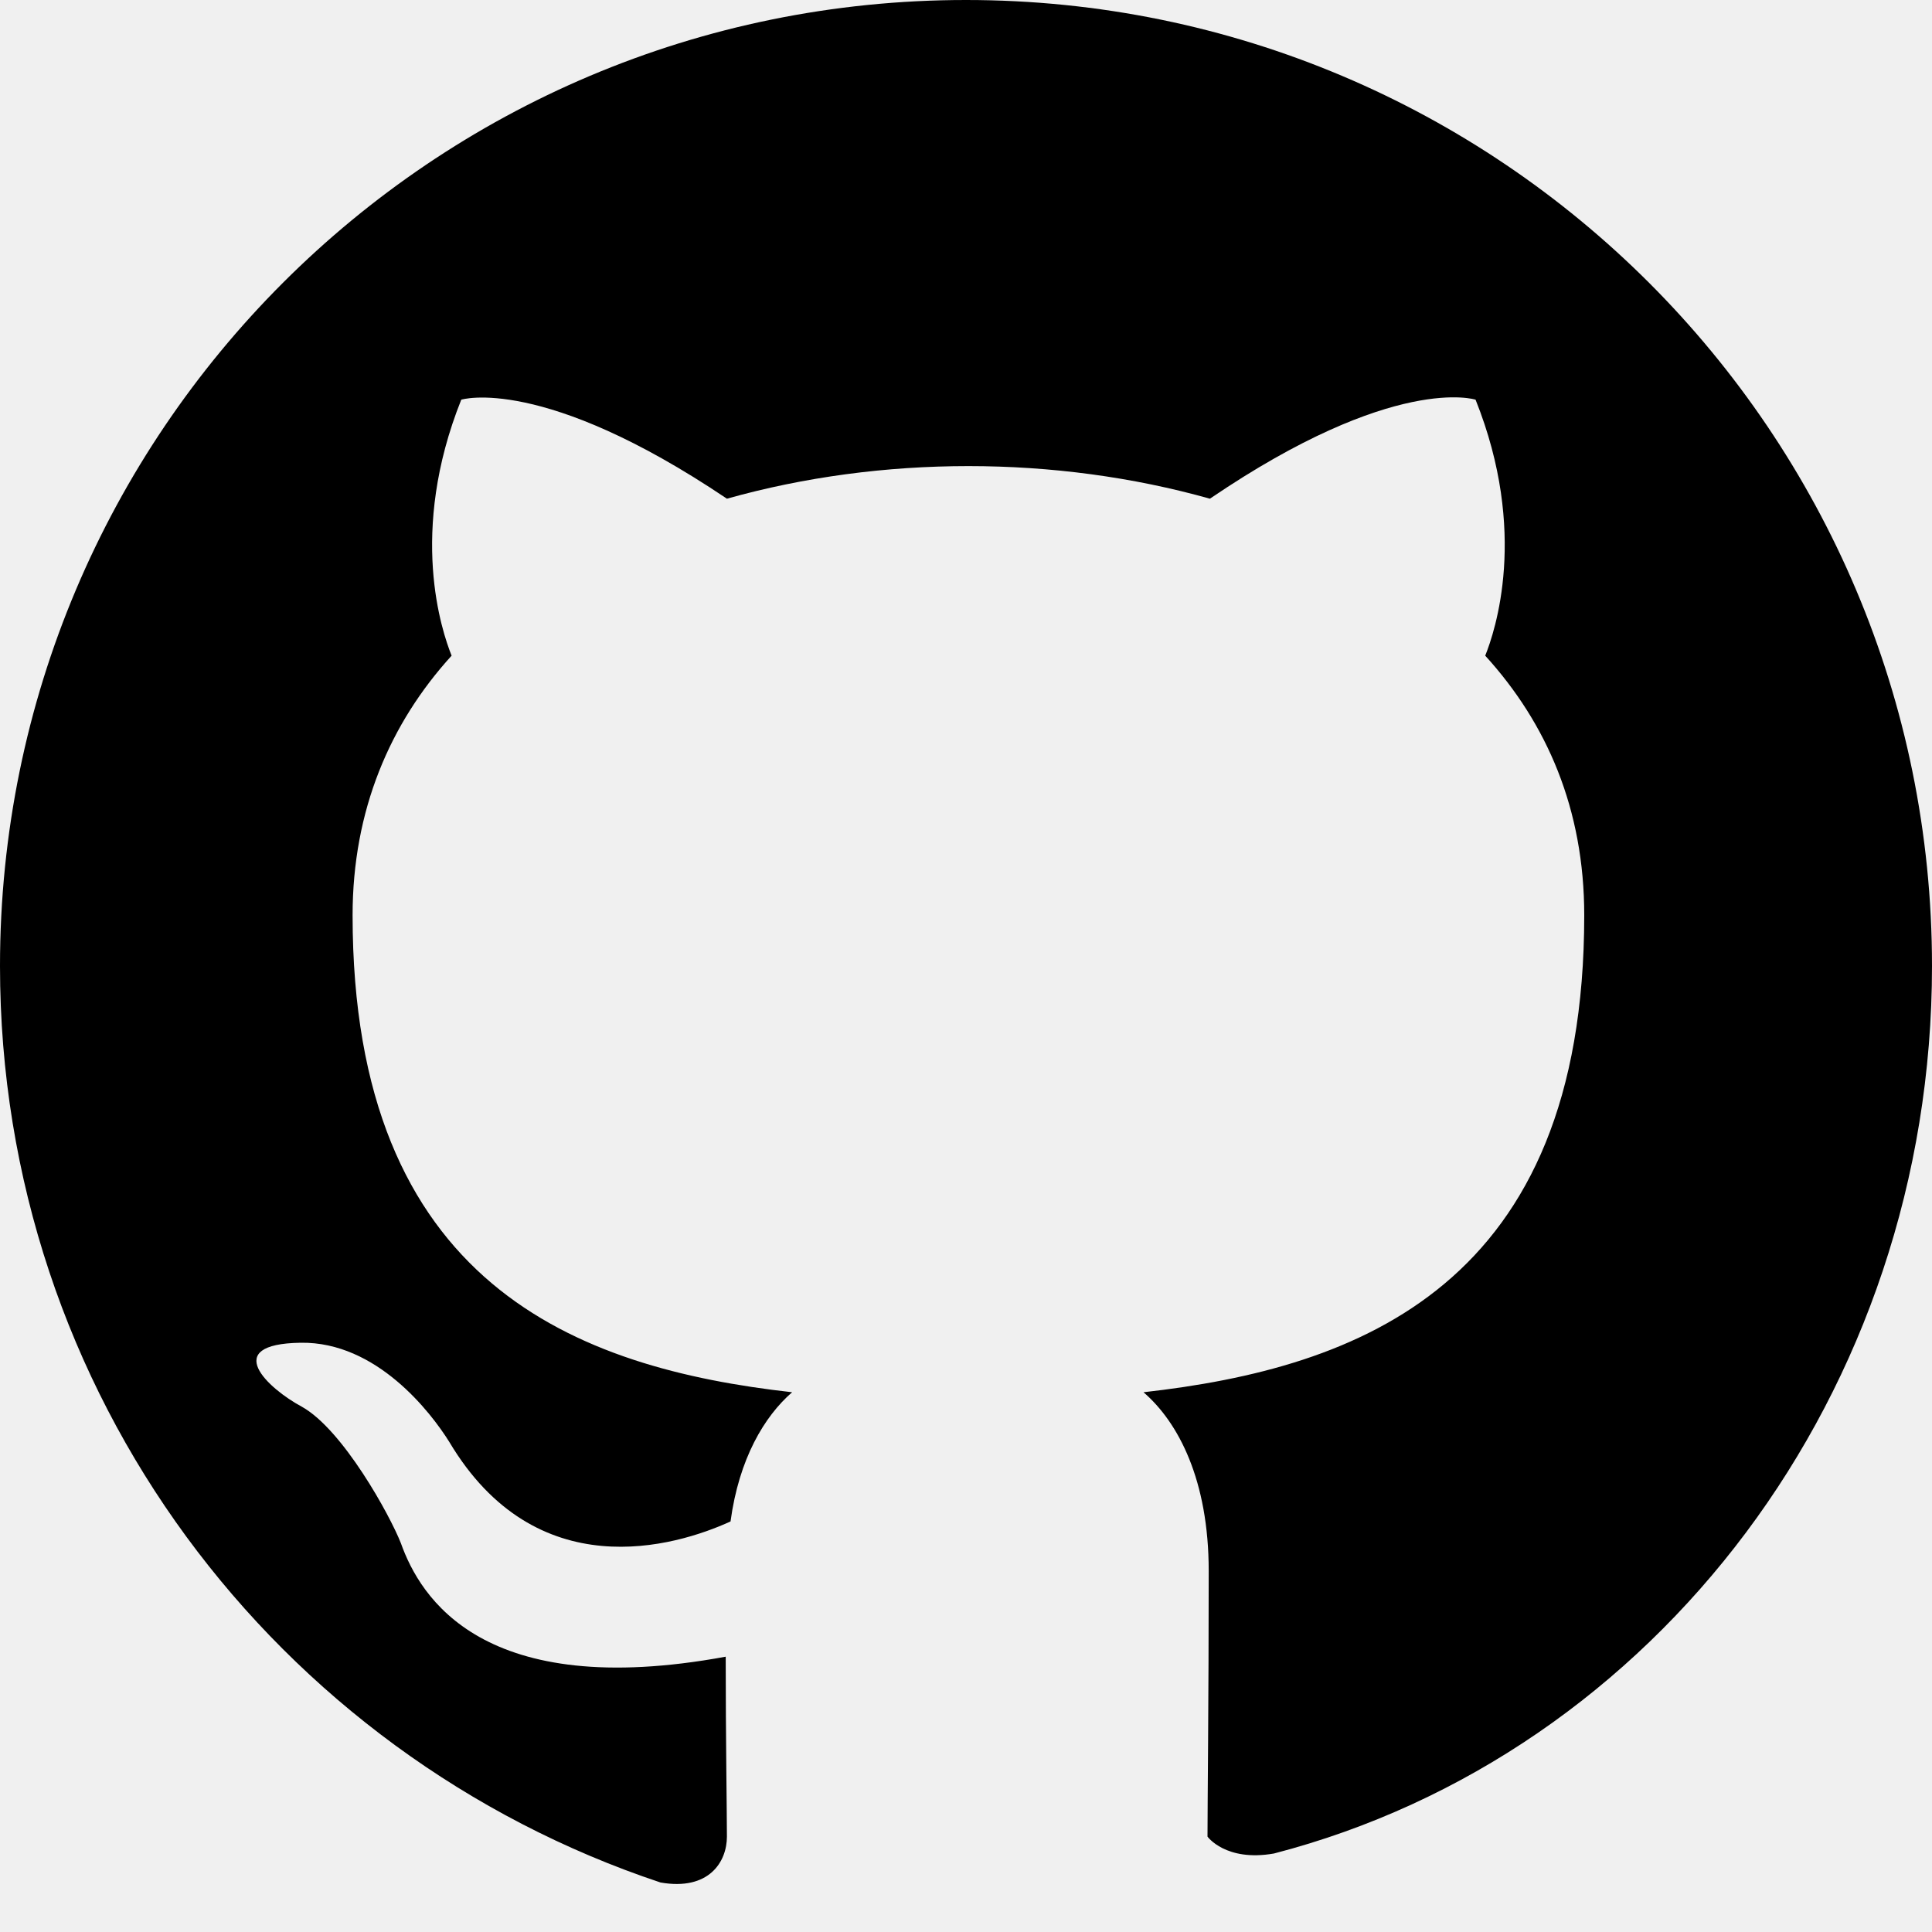
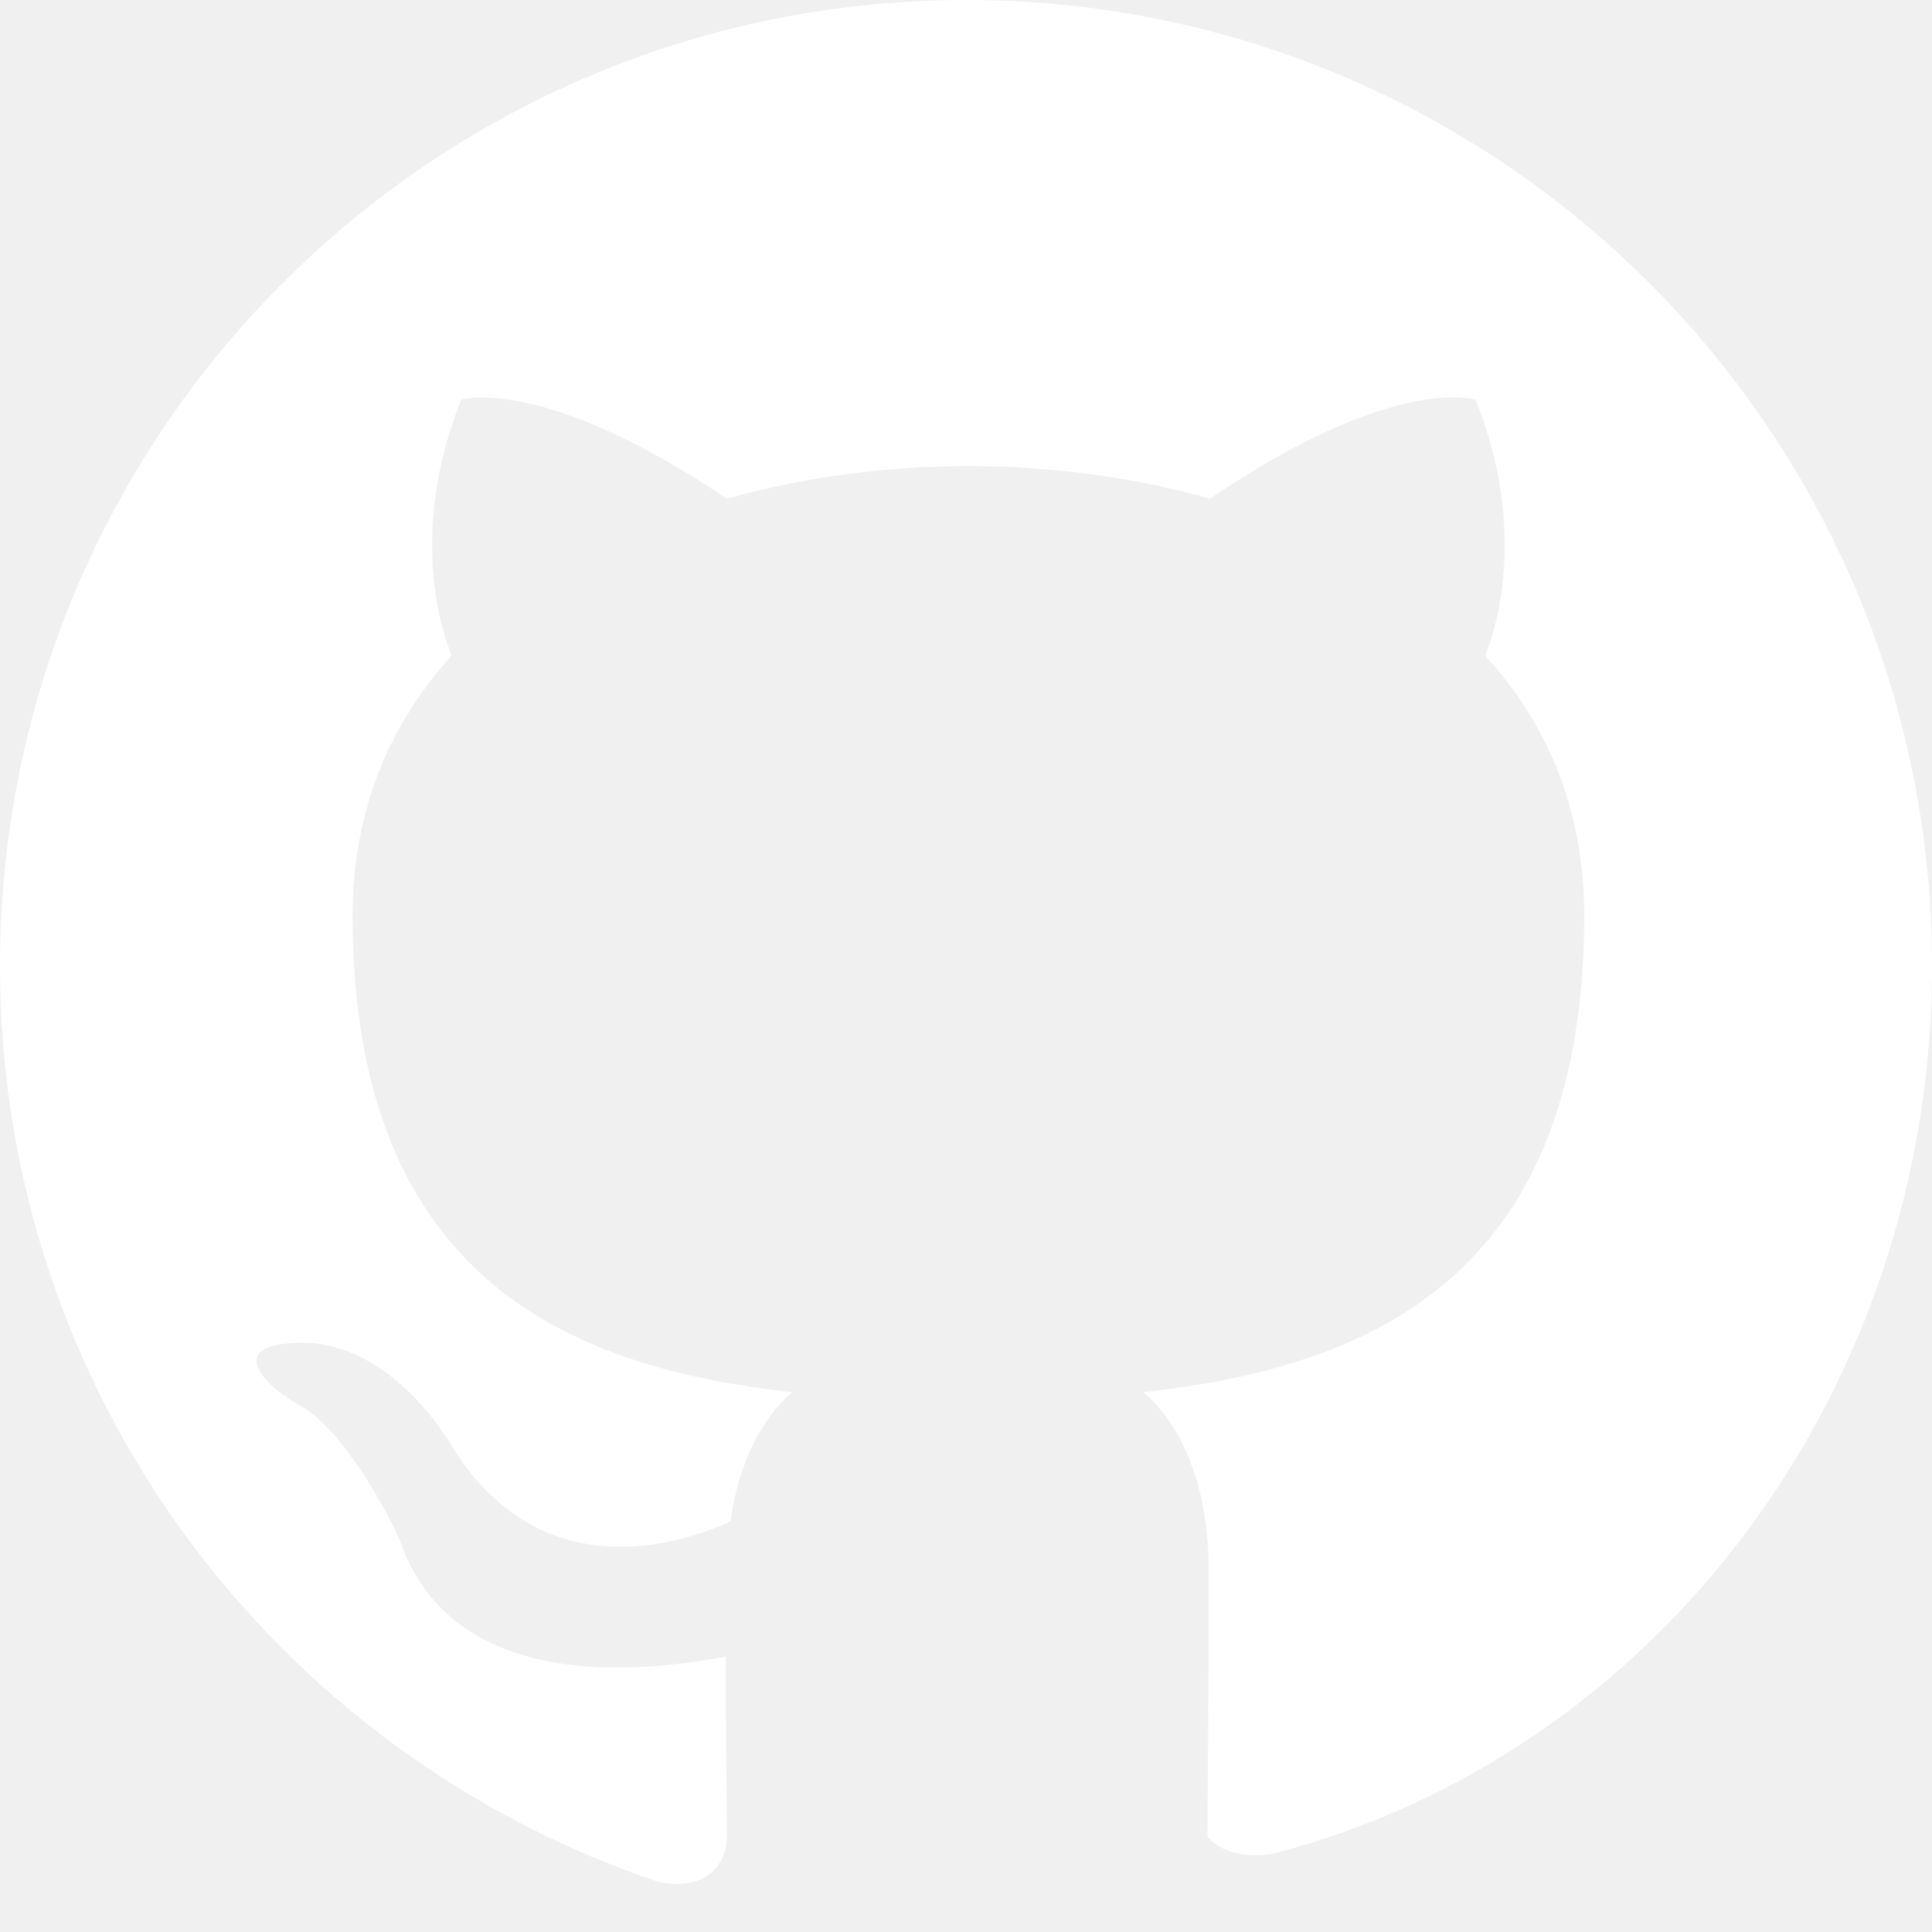
<svg xmlns="http://www.w3.org/2000/svg" viewBox="0 0 16 16" version="1.1" width="16" height="16">
-   <path fill-rule="evenodd" d="M8 0C3.58 0 0 3.58 0 8c0 3.54 2.29 6.53 5.47 7.59.4.07.55-.17.55-.38 0-.19-.01-.82-.01-1.49-2.01.37-2.53-.49-2.69-.94-.09-.23-.48-.94-.82-1.13-.28-.15-.68-.52-.01-.53.63-.01 1.08.58 1.23.82.72 1.21 1.87.87 2.33.66.07-.52.28-.87.51-1.07-1.78-.2-3.64-.89-3.64-3.95 0-.87.31-1.59.82-2.15-.08-.2-.36-1.02.08-2.12 0 0 .67-.21 2.2.82.64-.18 1.32-.27 2-.27.68 0 1.36.09 2 .27 1.53-1.04 2.2-.82 2.2-.82.44 1.1.16 1.92.08 2.12.51.56.82 1.27.82 2.15 0 3.07-1.87 3.75-3.65 3.95.29.25.54.73.54 1.48 0 1.07-.01 1.93-.01 2.2.0 0 .15.21.55.14C13.71 14.53 16 11.53 16 8c0-4.42-3.58-8-8-8z" />
+   <path fill-rule="evenodd" fill="white" d="M8 0C3.58 0 0 3.58 0 8c0 3.54 2.29 6.53 5.47 7.59.4.07.55-.17.55-.38 0-.19-.01-.82-.01-1.49-2.01.37-2.53-.49-2.69-.94-.09-.23-.48-.94-.82-1.13-.28-.15-.68-.52-.01-.53.63-.01 1.08.58 1.23.82.72 1.21 1.87.87 2.33.66.07-.52.28-.87.51-1.07-1.78-.2-3.64-.89-3.64-3.95 0-.87.31-1.59.82-2.15-.08-.2-.36-1.02.08-2.12 0 0 .67-.21 2.2.82.64-.18 1.32-.27 2-.27.68 0 1.36.09 2 .27 1.53-1.04 2.2-.82 2.2-.82.44 1.1.16 1.92.08 2.12.51.56.82 1.27.82 2.15 0 3.07-1.87 3.75-3.65 3.95.29.25.54.73.54 1.48 0 1.07-.01 1.93-.01 2.2.0 0 .15.21.55.14C13.71 14.53 16 11.53 16 8c0-4.42-3.58-8-8-8z" />
</svg>
